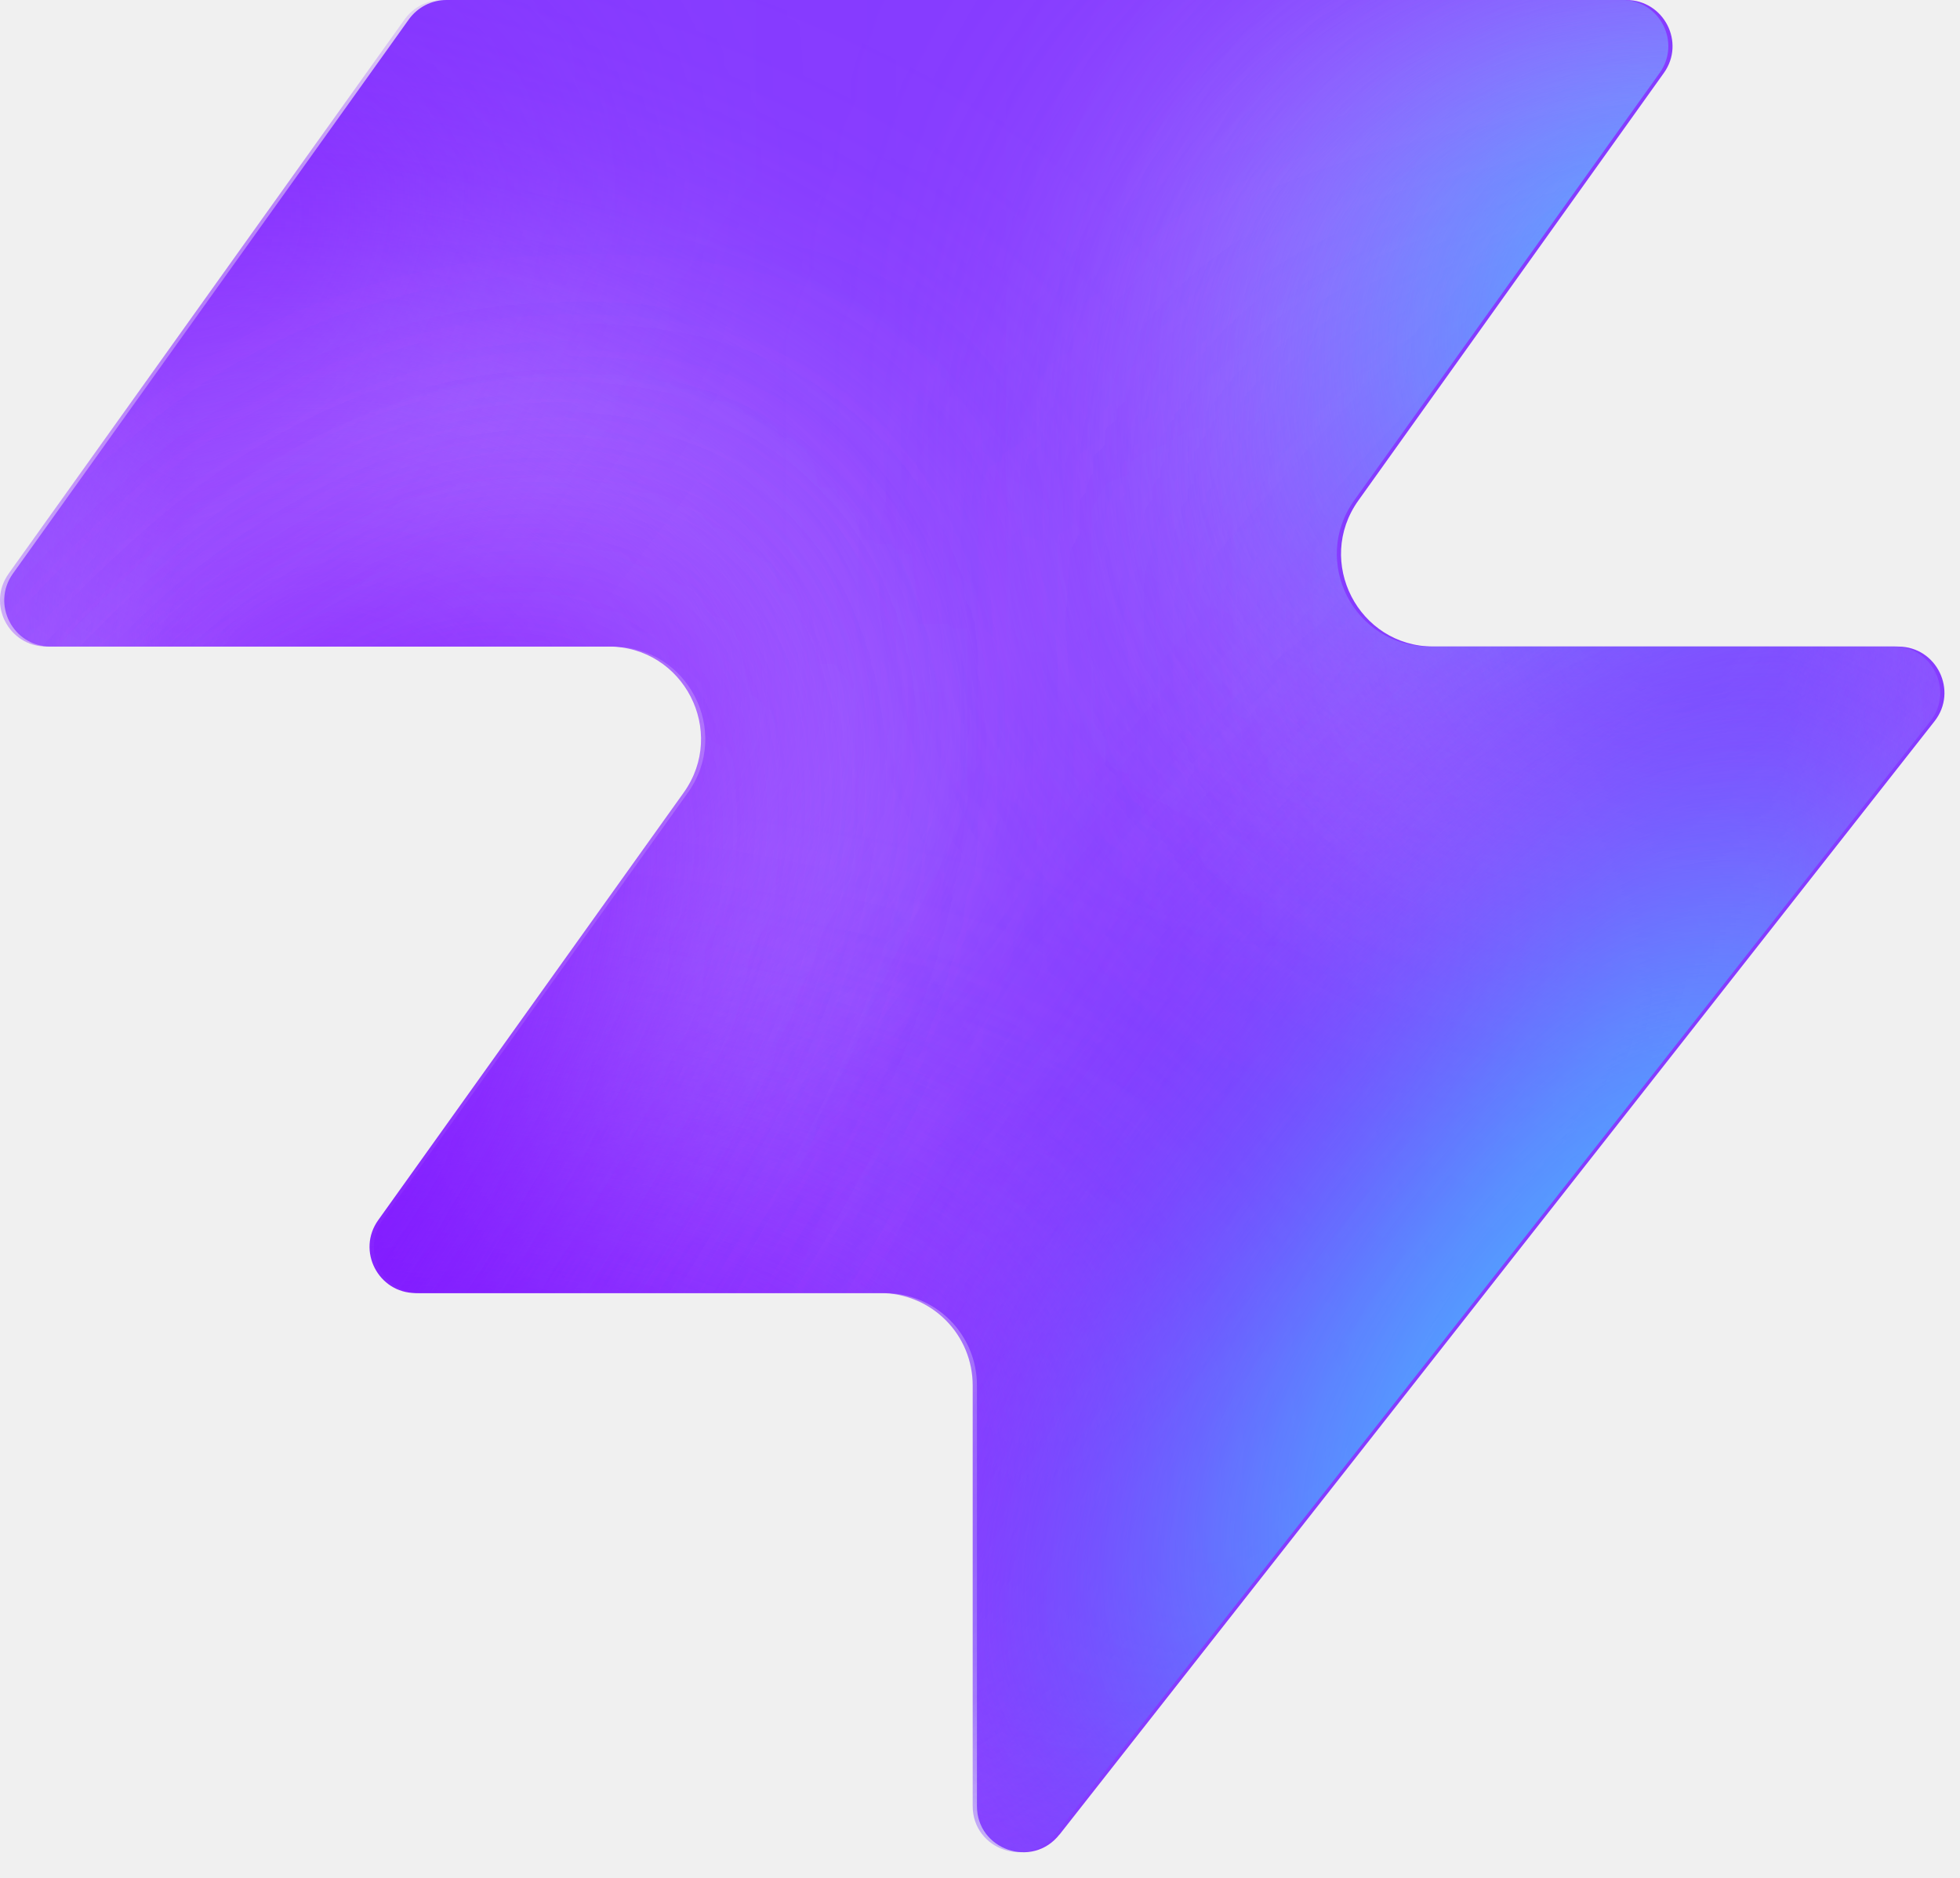
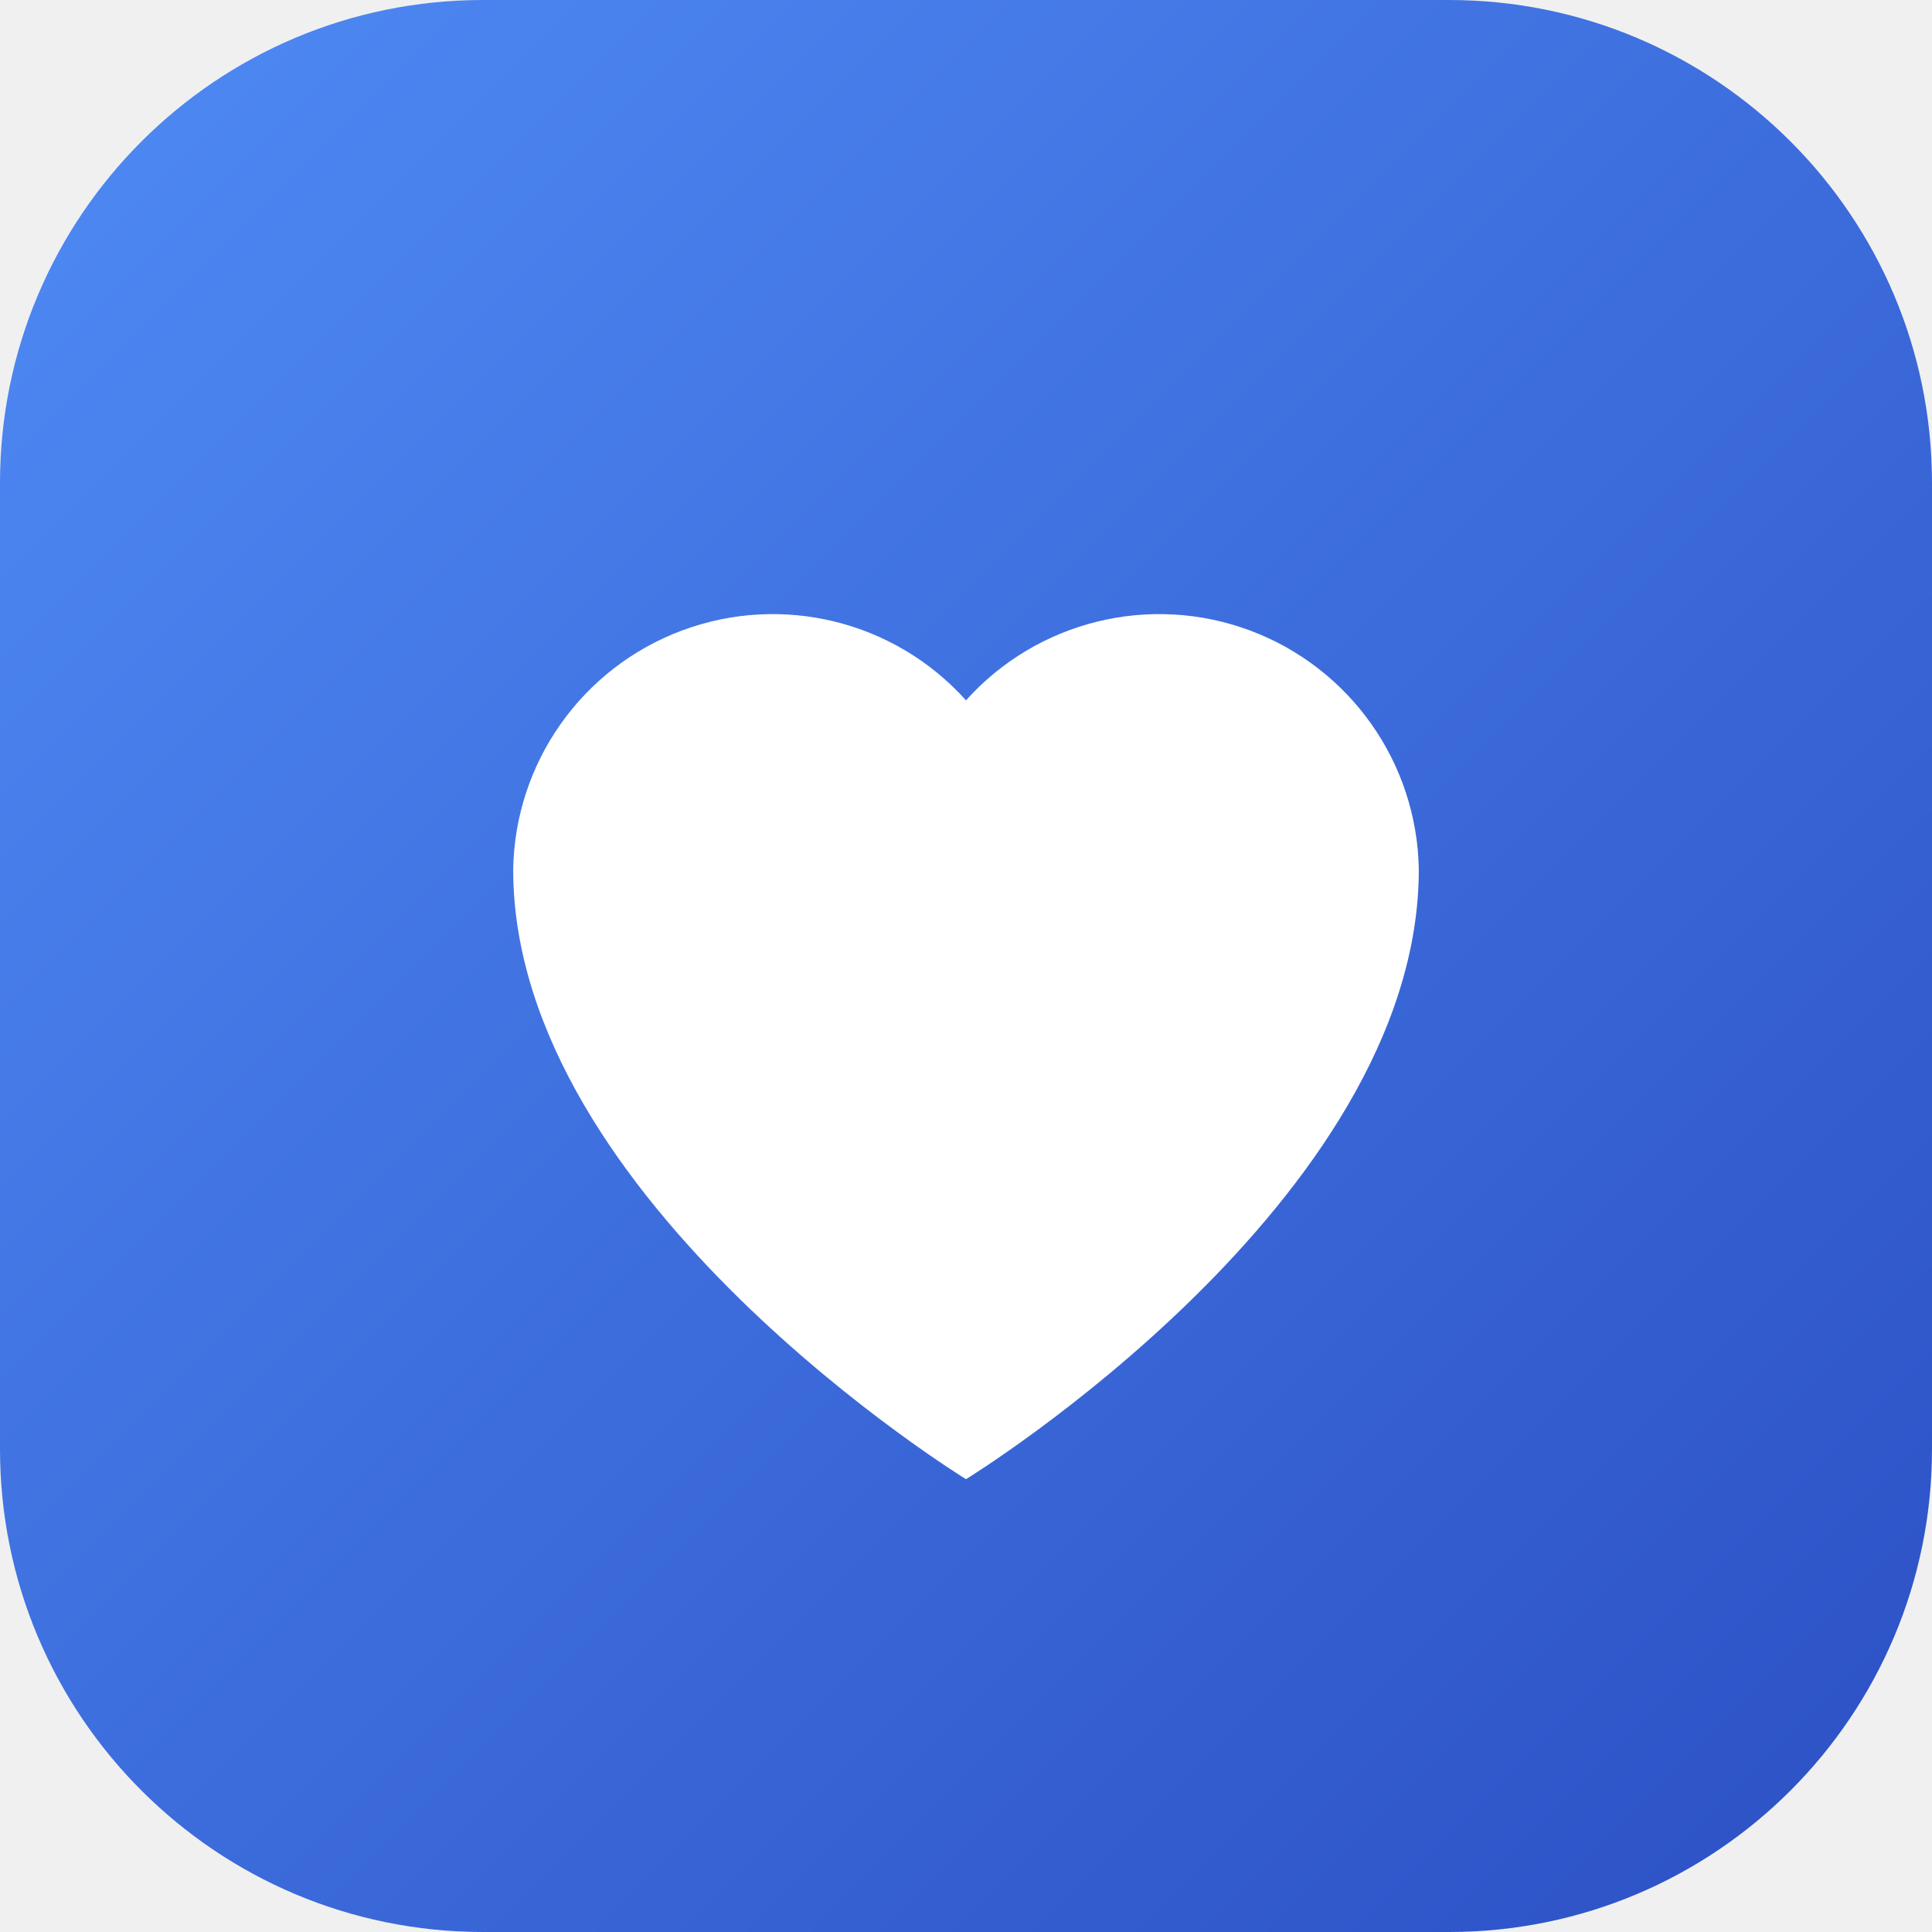
- <svg xmlns="http://www.w3.org/2000/svg" width="48" height="46" fill="none" viewBox="0 0 48 46">
-   <path fill="#863bff" d="M25.946 44.938c-.664.845-2.021.375-2.021-.698V33.937a2.26 2.26 0 0 0-2.262-2.262H10.287c-.92 0-1.456-1.04-.92-1.788l7.48-10.471c1.07-1.497 0-3.578-1.842-3.578H1.237c-.92 0-1.456-1.04-.92-1.788L10.013.474c.214-.297.556-.474.92-.474h28.894c.92 0 1.456 1.04.92 1.788l-7.48 10.471c-1.07 1.498 0 3.579 1.842 3.579h11.377c.943 0 1.473 1.088.89 1.83L25.947 44.94z" style="fill:#863bff;fill:color(display-p3 .525 .23 1);fill-opacity:1" />
-   <mask id="a" width="48" height="46" x="0" y="0" maskUnits="userSpaceOnUse" style="mask-type:alpha">
-     <path fill="#000" d="M25.842 44.938c-.664.844-2.021.375-2.021-.698V33.937a2.26 2.26 0 0 0-2.262-2.262H10.183c-.92 0-1.456-1.04-.92-1.788l7.48-10.471c1.07-1.498 0-3.579-1.842-3.579H1.133c-.92 0-1.456-1.04-.92-1.787L9.91.473c.214-.297.556-.474.92-.474h28.894c.92 0 1.456 1.04.92 1.788l-7.48 10.471c-1.07 1.498 0 3.578 1.842 3.578h11.377c.943 0 1.473 1.088.89 1.832L25.843 44.94z" style="fill:#000;fill-opacity:1" />
-   </mask>
-   <g mask="url(#a)">
-     <g filter="url(#b)">
-       <ellipse cx="5.508" cy="14.704" fill="#ede6ff" rx="5.508" ry="14.704" style="fill:#ede6ff;fill:color(display-p3 .927 .903 1);fill-opacity:1" transform="matrix(.00324 1 1 -.00324 -4.47 31.516)" />
-     </g>
-     <g filter="url(#c)">
-       <ellipse cx="10.399" cy="29.851" fill="#ede6ff" rx="10.399" ry="29.851" style="fill:#ede6ff;fill:color(display-p3 .927 .903 1);fill-opacity:1" transform="matrix(.00324 1 1 -.00324 -39.328 7.883)" />
-     </g>
-     <g filter="url(#d)">
-       <ellipse cx="5.508" cy="30.487" fill="#7e14ff" rx="5.508" ry="30.487" style="fill:#7e14ff;fill:color(display-p3 .492 .077 1);fill-opacity:1" transform="rotate(89.814 -25.913 -14.639)scale(1 -1)" />
-     </g>
-     <g filter="url(#e)">
-       <ellipse cx="5.508" cy="30.599" fill="#7e14ff" rx="5.508" ry="30.599" style="fill:#7e14ff;fill:color(display-p3 .492 .077 1);fill-opacity:1" transform="rotate(89.814 -32.644 -3.334)scale(1 -1)" />
-     </g>
-     <g filter="url(#f)">
-       <ellipse cx="5.508" cy="30.599" fill="#7e14ff" rx="5.508" ry="30.599" style="fill:#7e14ff;fill:color(display-p3 .492 .077 1);fill-opacity:1" transform="matrix(.00324 1 1 -.00324 -34.34 30.47)" />
-     </g>
-     <g filter="url(#g)">
-       <ellipse cx="14.072" cy="22.078" fill="#ede6ff" rx="14.072" ry="22.078" style="fill:#ede6ff;fill:color(display-p3 .927 .903 1);fill-opacity:1" transform="rotate(93.35 24.506 48.493)scale(-1 1)" />
-     </g>
-     <g filter="url(#h)">
-       <ellipse cx="3.47" cy="21.501" fill="#7e14ff" rx="3.47" ry="21.501" style="fill:#7e14ff;fill:color(display-p3 .492 .077 1);fill-opacity:1" transform="rotate(89.009 28.708 47.59)scale(-1 1)" />
-     </g>
-     <g filter="url(#i)">
-       <ellipse cx="3.47" cy="21.501" fill="#7e14ff" rx="3.47" ry="21.501" style="fill:#7e14ff;fill:color(display-p3 .492 .077 1);fill-opacity:1" transform="rotate(89.009 28.708 47.59)scale(-1 1)" />
-     </g>
-     <g filter="url(#j)">
-       <ellipse cx=".387" cy="8.972" fill="#7e14ff" rx="4.407" ry="29.108" style="fill:#7e14ff;fill:color(display-p3 .492 .077 1);fill-opacity:1" transform="rotate(39.51 .387 8.972)" />
-     </g>
-     <g filter="url(#k)">
-       <ellipse cx="47.523" cy="-6.092" fill="#7e14ff" rx="4.407" ry="29.108" style="fill:#7e14ff;fill:color(display-p3 .492 .077 1);fill-opacity:1" transform="rotate(37.892 47.523 -6.092)" />
-     </g>
-     <g filter="url(#l)">
-       <ellipse cx="41.412" cy="6.333" fill="#47bfff" rx="5.971" ry="9.665" style="fill:#47bfff;fill:color(display-p3 .28 .748 1);fill-opacity:1" transform="rotate(37.892 41.412 6.333)" />
-     </g>
-     <g filter="url(#m)">
-       <ellipse cx="-1.879" cy="38.332" fill="#7e14ff" rx="4.407" ry="29.108" style="fill:#7e14ff;fill:color(display-p3 .492 .077 1);fill-opacity:1" transform="rotate(37.892 -1.88 38.332)" />
-     </g>
-     <g filter="url(#n)">
-       <ellipse cx="-1.879" cy="38.332" fill="#7e14ff" rx="4.407" ry="29.108" style="fill:#7e14ff;fill:color(display-p3 .492 .077 1);fill-opacity:1" transform="rotate(37.892 -1.88 38.332)" />
-     </g>
-     <g filter="url(#o)">
-       <ellipse cx="35.651" cy="29.907" fill="#7e14ff" rx="4.407" ry="29.108" style="fill:#7e14ff;fill:color(display-p3 .492 .077 1);fill-opacity:1" transform="rotate(37.892 35.651 29.907)" />
-     </g>
-     <g filter="url(#p)">
-       <ellipse cx="38.418" cy="32.4" fill="#47bfff" rx="5.971" ry="15.297" style="fill:#47bfff;fill:color(display-p3 .28 .748 1);fill-opacity:1" transform="rotate(37.892 38.418 32.4)" />
-     </g>
-   </g>
+ <svg xmlns="http://www.w3.org/2000/svg" viewBox="0 0 32 32">
  <defs>
-     <filter id="b" width="60.045" height="41.654" x="-19.77" y="16.149" color-interpolation-filters="sRGB" filterUnits="userSpaceOnUse">
-       <feFlood flood-opacity="0" result="BackgroundImageFix" />
-       <feBlend in="SourceGraphic" in2="BackgroundImageFix" result="shape" />
-       <feGaussianBlur result="effect1_foregroundBlur_2002_17158" stdDeviation="7.659" />
-     </filter>
-     <filter id="c" width="90.34" height="51.437" x="-54.613" y="-7.533" color-interpolation-filters="sRGB" filterUnits="userSpaceOnUse">
-       <feFlood flood-opacity="0" result="BackgroundImageFix" />
-       <feBlend in="SourceGraphic" in2="BackgroundImageFix" result="shape" />
-       <feGaussianBlur result="effect1_foregroundBlur_2002_17158" stdDeviation="7.659" />
-     </filter>
-     <filter id="d" width="79.355" height="29.4" x="-49.64" y="2.03" color-interpolation-filters="sRGB" filterUnits="userSpaceOnUse">
-       <feFlood flood-opacity="0" result="BackgroundImageFix" />
-       <feBlend in="SourceGraphic" in2="BackgroundImageFix" result="shape" />
-       <feGaussianBlur result="effect1_foregroundBlur_2002_17158" stdDeviation="4.596" />
-     </filter>
-     <filter id="e" width="79.579" height="29.4" x="-45.045" y="20.029" color-interpolation-filters="sRGB" filterUnits="userSpaceOnUse">
-       <feFlood flood-opacity="0" result="BackgroundImageFix" />
-       <feBlend in="SourceGraphic" in2="BackgroundImageFix" result="shape" />
-       <feGaussianBlur result="effect1_foregroundBlur_2002_17158" stdDeviation="4.596" />
-     </filter>
-     <filter id="f" width="79.579" height="29.4" x="-43.513" y="21.178" color-interpolation-filters="sRGB" filterUnits="userSpaceOnUse">
-       <feFlood flood-opacity="0" result="BackgroundImageFix" />
-       <feBlend in="SourceGraphic" in2="BackgroundImageFix" result="shape" />
-       <feGaussianBlur result="effect1_foregroundBlur_2002_17158" stdDeviation="4.596" />
-     </filter>
-     <filter id="g" width="74.749" height="58.852" x="15.756" y="-17.901" color-interpolation-filters="sRGB" filterUnits="userSpaceOnUse">
-       <feFlood flood-opacity="0" result="BackgroundImageFix" />
-       <feBlend in="SourceGraphic" in2="BackgroundImageFix" result="shape" />
-       <feGaussianBlur result="effect1_foregroundBlur_2002_17158" stdDeviation="7.659" />
-     </filter>
-     <filter id="h" width="61.377" height="25.362" x="23.548" y="2.284" color-interpolation-filters="sRGB" filterUnits="userSpaceOnUse">
-       <feFlood flood-opacity="0" result="BackgroundImageFix" />
-       <feBlend in="SourceGraphic" in2="BackgroundImageFix" result="shape" />
-       <feGaussianBlur result="effect1_foregroundBlur_2002_17158" stdDeviation="4.596" />
-     </filter>
-     <filter id="i" width="61.377" height="25.362" x="23.548" y="2.284" color-interpolation-filters="sRGB" filterUnits="userSpaceOnUse">
-       <feFlood flood-opacity="0" result="BackgroundImageFix" />
-       <feBlend in="SourceGraphic" in2="BackgroundImageFix" result="shape" />
-       <feGaussianBlur result="effect1_foregroundBlur_2002_17158" stdDeviation="4.596" />
-     </filter>
-     <filter id="j" width="56.045" height="63.649" x="-27.636" y="-22.853" color-interpolation-filters="sRGB" filterUnits="userSpaceOnUse">
-       <feFlood flood-opacity="0" result="BackgroundImageFix" />
-       <feBlend in="SourceGraphic" in2="BackgroundImageFix" result="shape" />
-       <feGaussianBlur result="effect1_foregroundBlur_2002_17158" stdDeviation="4.596" />
-     </filter>
-     <filter id="k" width="54.814" height="64.646" x="20.116" y="-38.415" color-interpolation-filters="sRGB" filterUnits="userSpaceOnUse">
-       <feFlood flood-opacity="0" result="BackgroundImageFix" />
-       <feBlend in="SourceGraphic" in2="BackgroundImageFix" result="shape" />
-       <feGaussianBlur result="effect1_foregroundBlur_2002_17158" stdDeviation="4.596" />
-     </filter>
-     <filter id="l" width="33.541" height="35.313" x="24.641" y="-11.323" color-interpolation-filters="sRGB" filterUnits="userSpaceOnUse">
-       <feFlood flood-opacity="0" result="BackgroundImageFix" />
-       <feBlend in="SourceGraphic" in2="BackgroundImageFix" result="shape" />
-       <feGaussianBlur result="effect1_foregroundBlur_2002_17158" stdDeviation="4.596" />
-     </filter>
-     <filter id="m" width="54.814" height="64.646" x="-29.286" y="6.009" color-interpolation-filters="sRGB" filterUnits="userSpaceOnUse">
-       <feFlood flood-opacity="0" result="BackgroundImageFix" />
-       <feBlend in="SourceGraphic" in2="BackgroundImageFix" result="shape" />
-       <feGaussianBlur result="effect1_foregroundBlur_2002_17158" stdDeviation="4.596" />
-     </filter>
-     <filter id="n" width="54.814" height="64.646" x="-29.286" y="6.009" color-interpolation-filters="sRGB" filterUnits="userSpaceOnUse">
-       <feFlood flood-opacity="0" result="BackgroundImageFix" />
-       <feBlend in="SourceGraphic" in2="BackgroundImageFix" result="shape" />
-       <feGaussianBlur result="effect1_foregroundBlur_2002_17158" stdDeviation="4.596" />
-     </filter>
-     <filter id="o" width="54.814" height="64.646" x="8.244" y="-2.416" color-interpolation-filters="sRGB" filterUnits="userSpaceOnUse">
-       <feFlood flood-opacity="0" result="BackgroundImageFix" />
-       <feBlend in="SourceGraphic" in2="BackgroundImageFix" result="shape" />
-       <feGaussianBlur result="effect1_foregroundBlur_2002_17158" stdDeviation="4.596" />
-     </filter>
-     <filter id="p" width="39.409" height="43.623" x="18.713" y="10.588" color-interpolation-filters="sRGB" filterUnits="userSpaceOnUse">
-       <feFlood flood-opacity="0" result="BackgroundImageFix" />
-       <feBlend in="SourceGraphic" in2="BackgroundImageFix" result="shape" />
-       <feGaussianBlur result="effect1_foregroundBlur_2002_17158" stdDeviation="4.596" />
-     </filter>
+     <linearGradient id="g" x1="0" y1="0" x2="1" y2="1">
+       <stop offset="0" stop-color="#4f8bf5" />
+       <stop offset="1" stop-color="#2b4fc4" />
+     </linearGradient>
  </defs>
+   <rect width="32" height="32" rx="8" fill="url(#g)" />
+   <path fill="#fff" d="M16 24.5s-7.5-4.6-7.5-10.1A4.3 4.3 0 0 1 16 11.6a4.3 4.3 0 0 1 7.5 2.8c0 5.5-7.5 10.1-7.5 10.1z" />
</svg>
